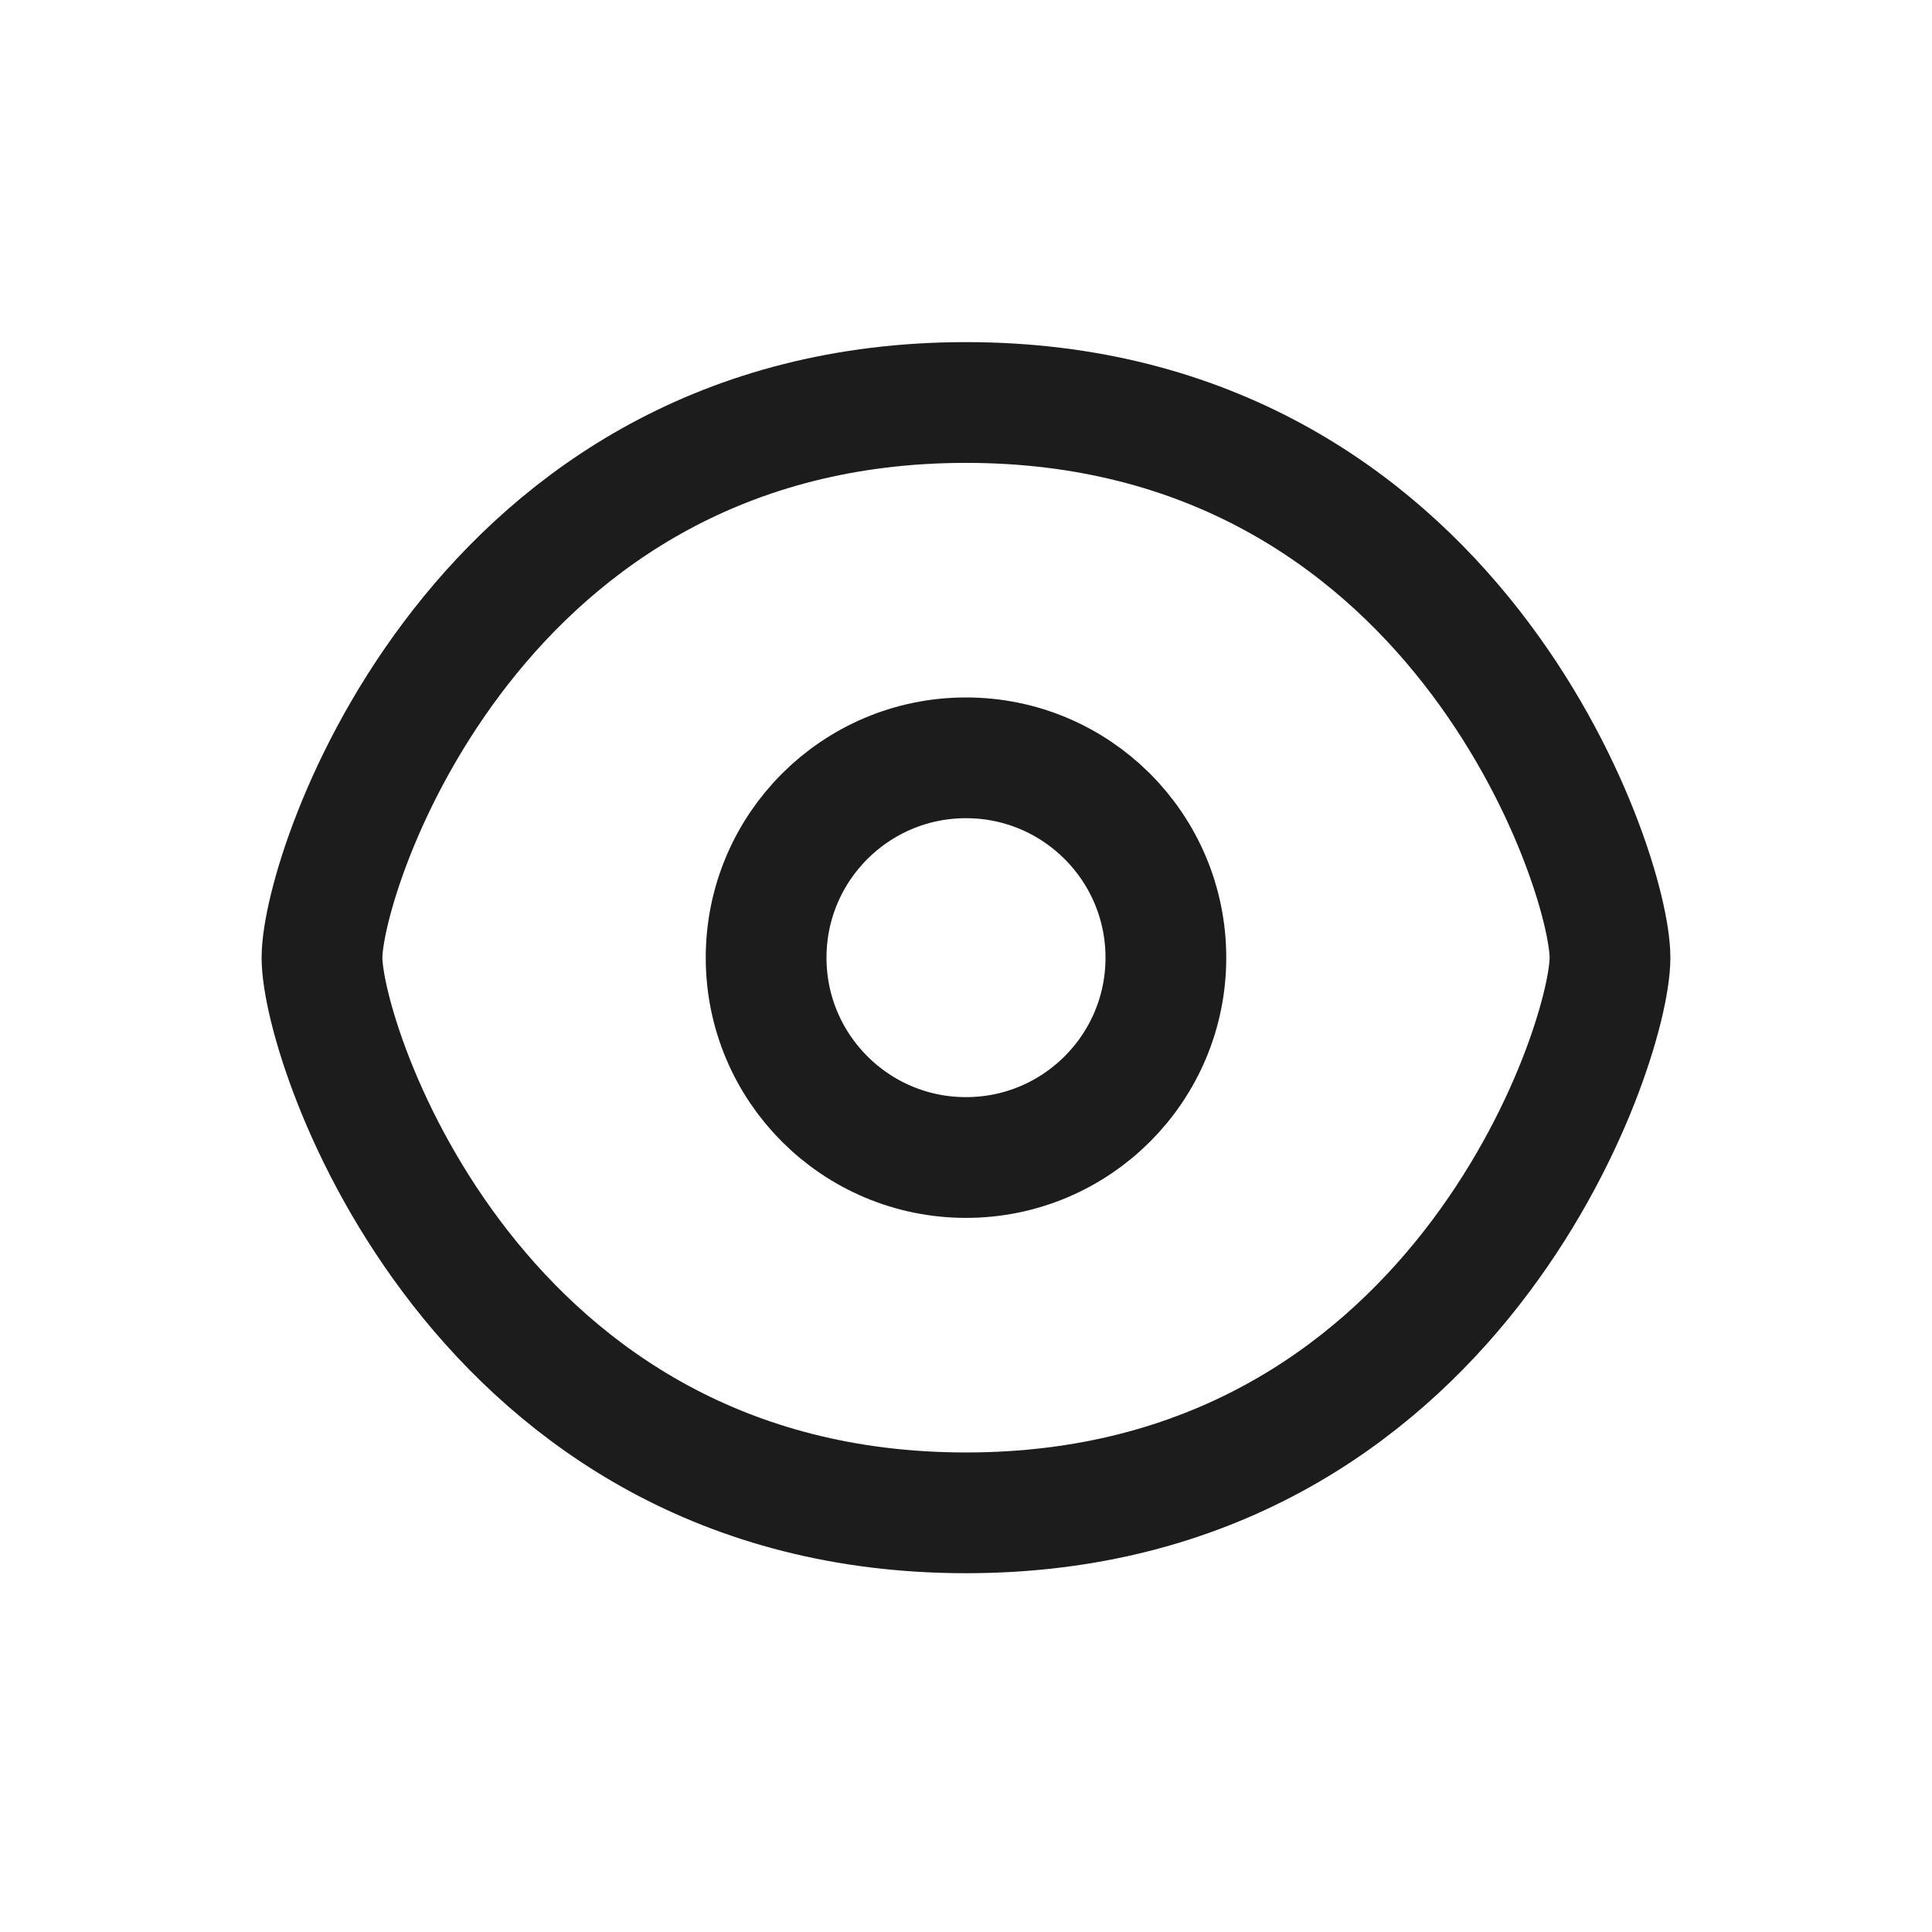
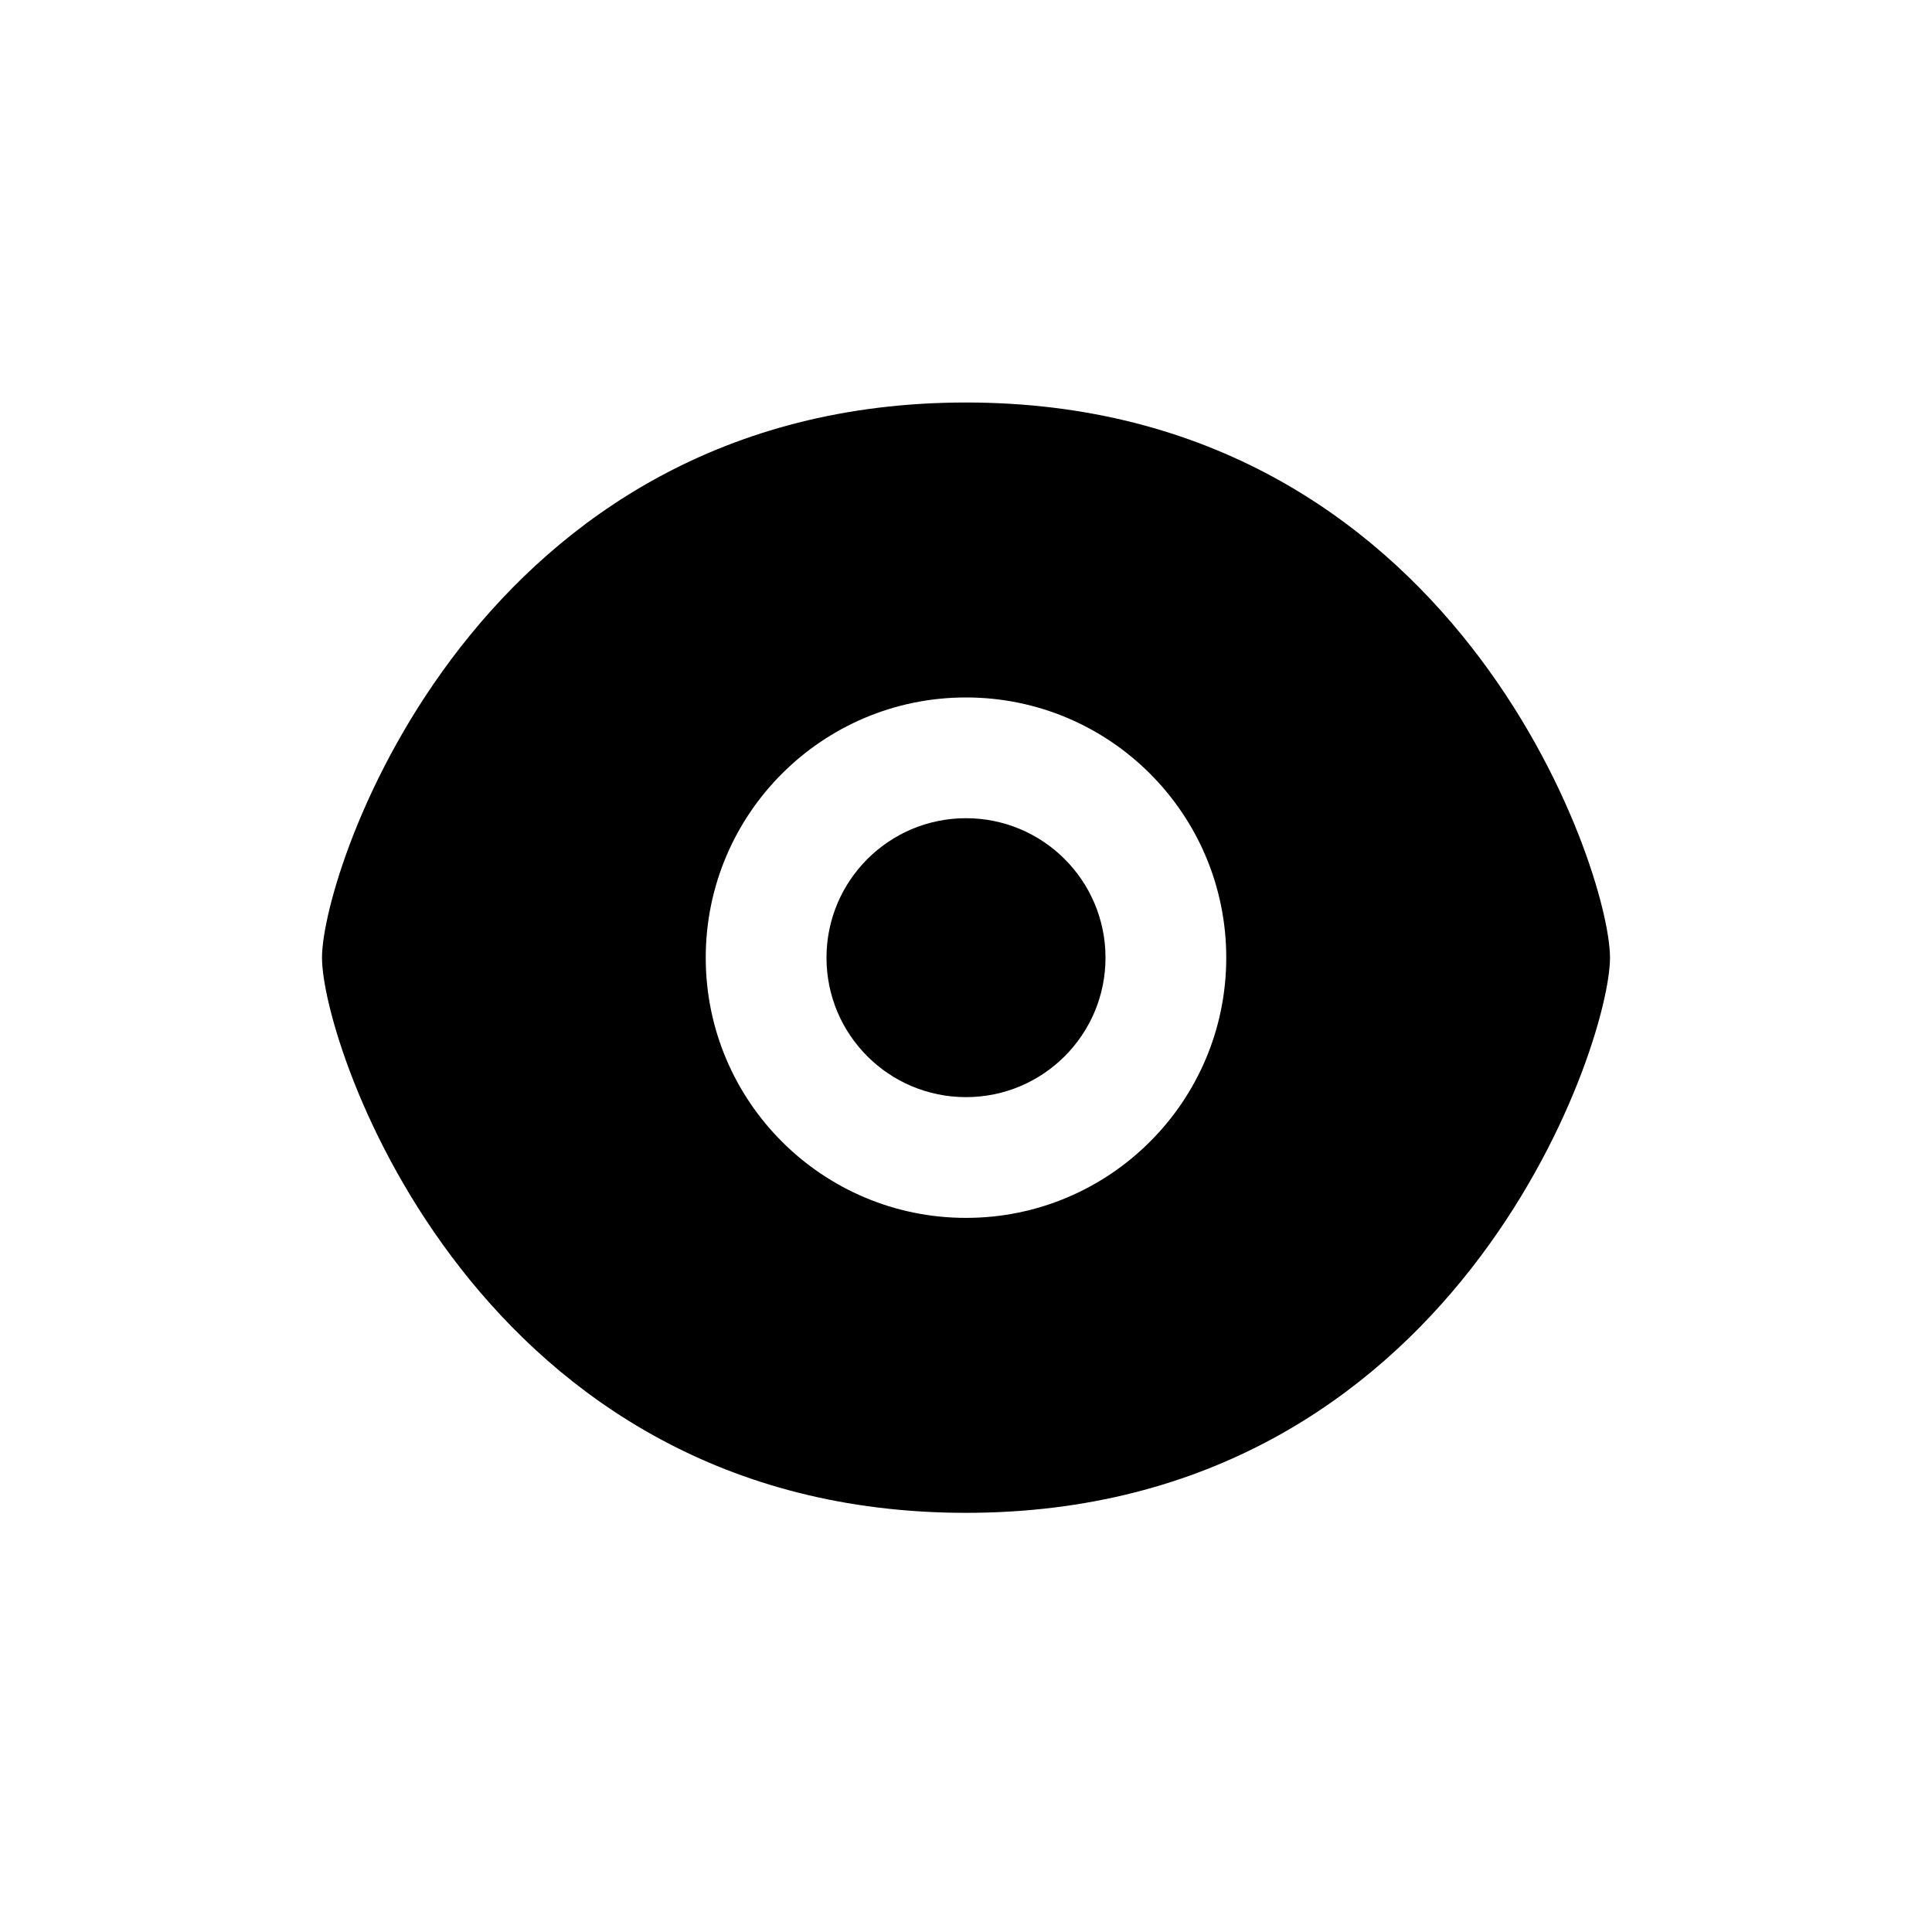
- <svg xmlns="http://www.w3.org/2000/svg" width="24" height="24" viewBox="0 0 24 24" fill="none">
-   <path d="M20 11.897C20 13 18.069 18.793 12 18.793C5.931 18.793 4 13 4 11.897C4 10.793 5.931 5 12 5C18.069 5 20 10.793 20 11.897Z" stroke="#1C1C1C" stroke-width="1.5" stroke-linecap="round" stroke-linejoin="round" />
-   <path d="M12 14.379C13.371 14.379 14.483 13.268 14.483 11.897C14.483 10.525 13.371 9.414 12 9.414C10.629 9.414 9.517 10.525 9.517 11.897C9.517 13.268 10.629 14.379 12 14.379Z" stroke="#1C1C1C" stroke-width="1.5" stroke-linecap="round" stroke-linejoin="round" />
+ <svg xmlns="http://www.w3.org/2000/svg" width="24" height="24" viewBox="0 0 24 24">
+   <path fill-rule="evenodd" clip-rule="evenodd" d="M12 18.793C18.069 18.793 20 13 20 11.897C20 10.793 18.069 5 12 5C5.931 5 4 10.793 4 11.897C4 13 5.931 18.793 12 18.793ZM10.267 11.897C10.267 10.94 11.043 10.164 12 10.164C12.957 10.164 13.733 10.94 13.733 11.897C13.733 12.854 12.957 13.629 12 13.629C11.043 13.629 10.267 12.854 10.267 11.897ZM12 8.664C10.215 8.664 8.767 10.111 8.767 11.897C8.767 13.682 10.215 15.129 12 15.129C13.785 15.129 15.233 13.682 15.233 11.897C15.233 10.111 13.785 8.664 12 8.664Z" />
</svg>
